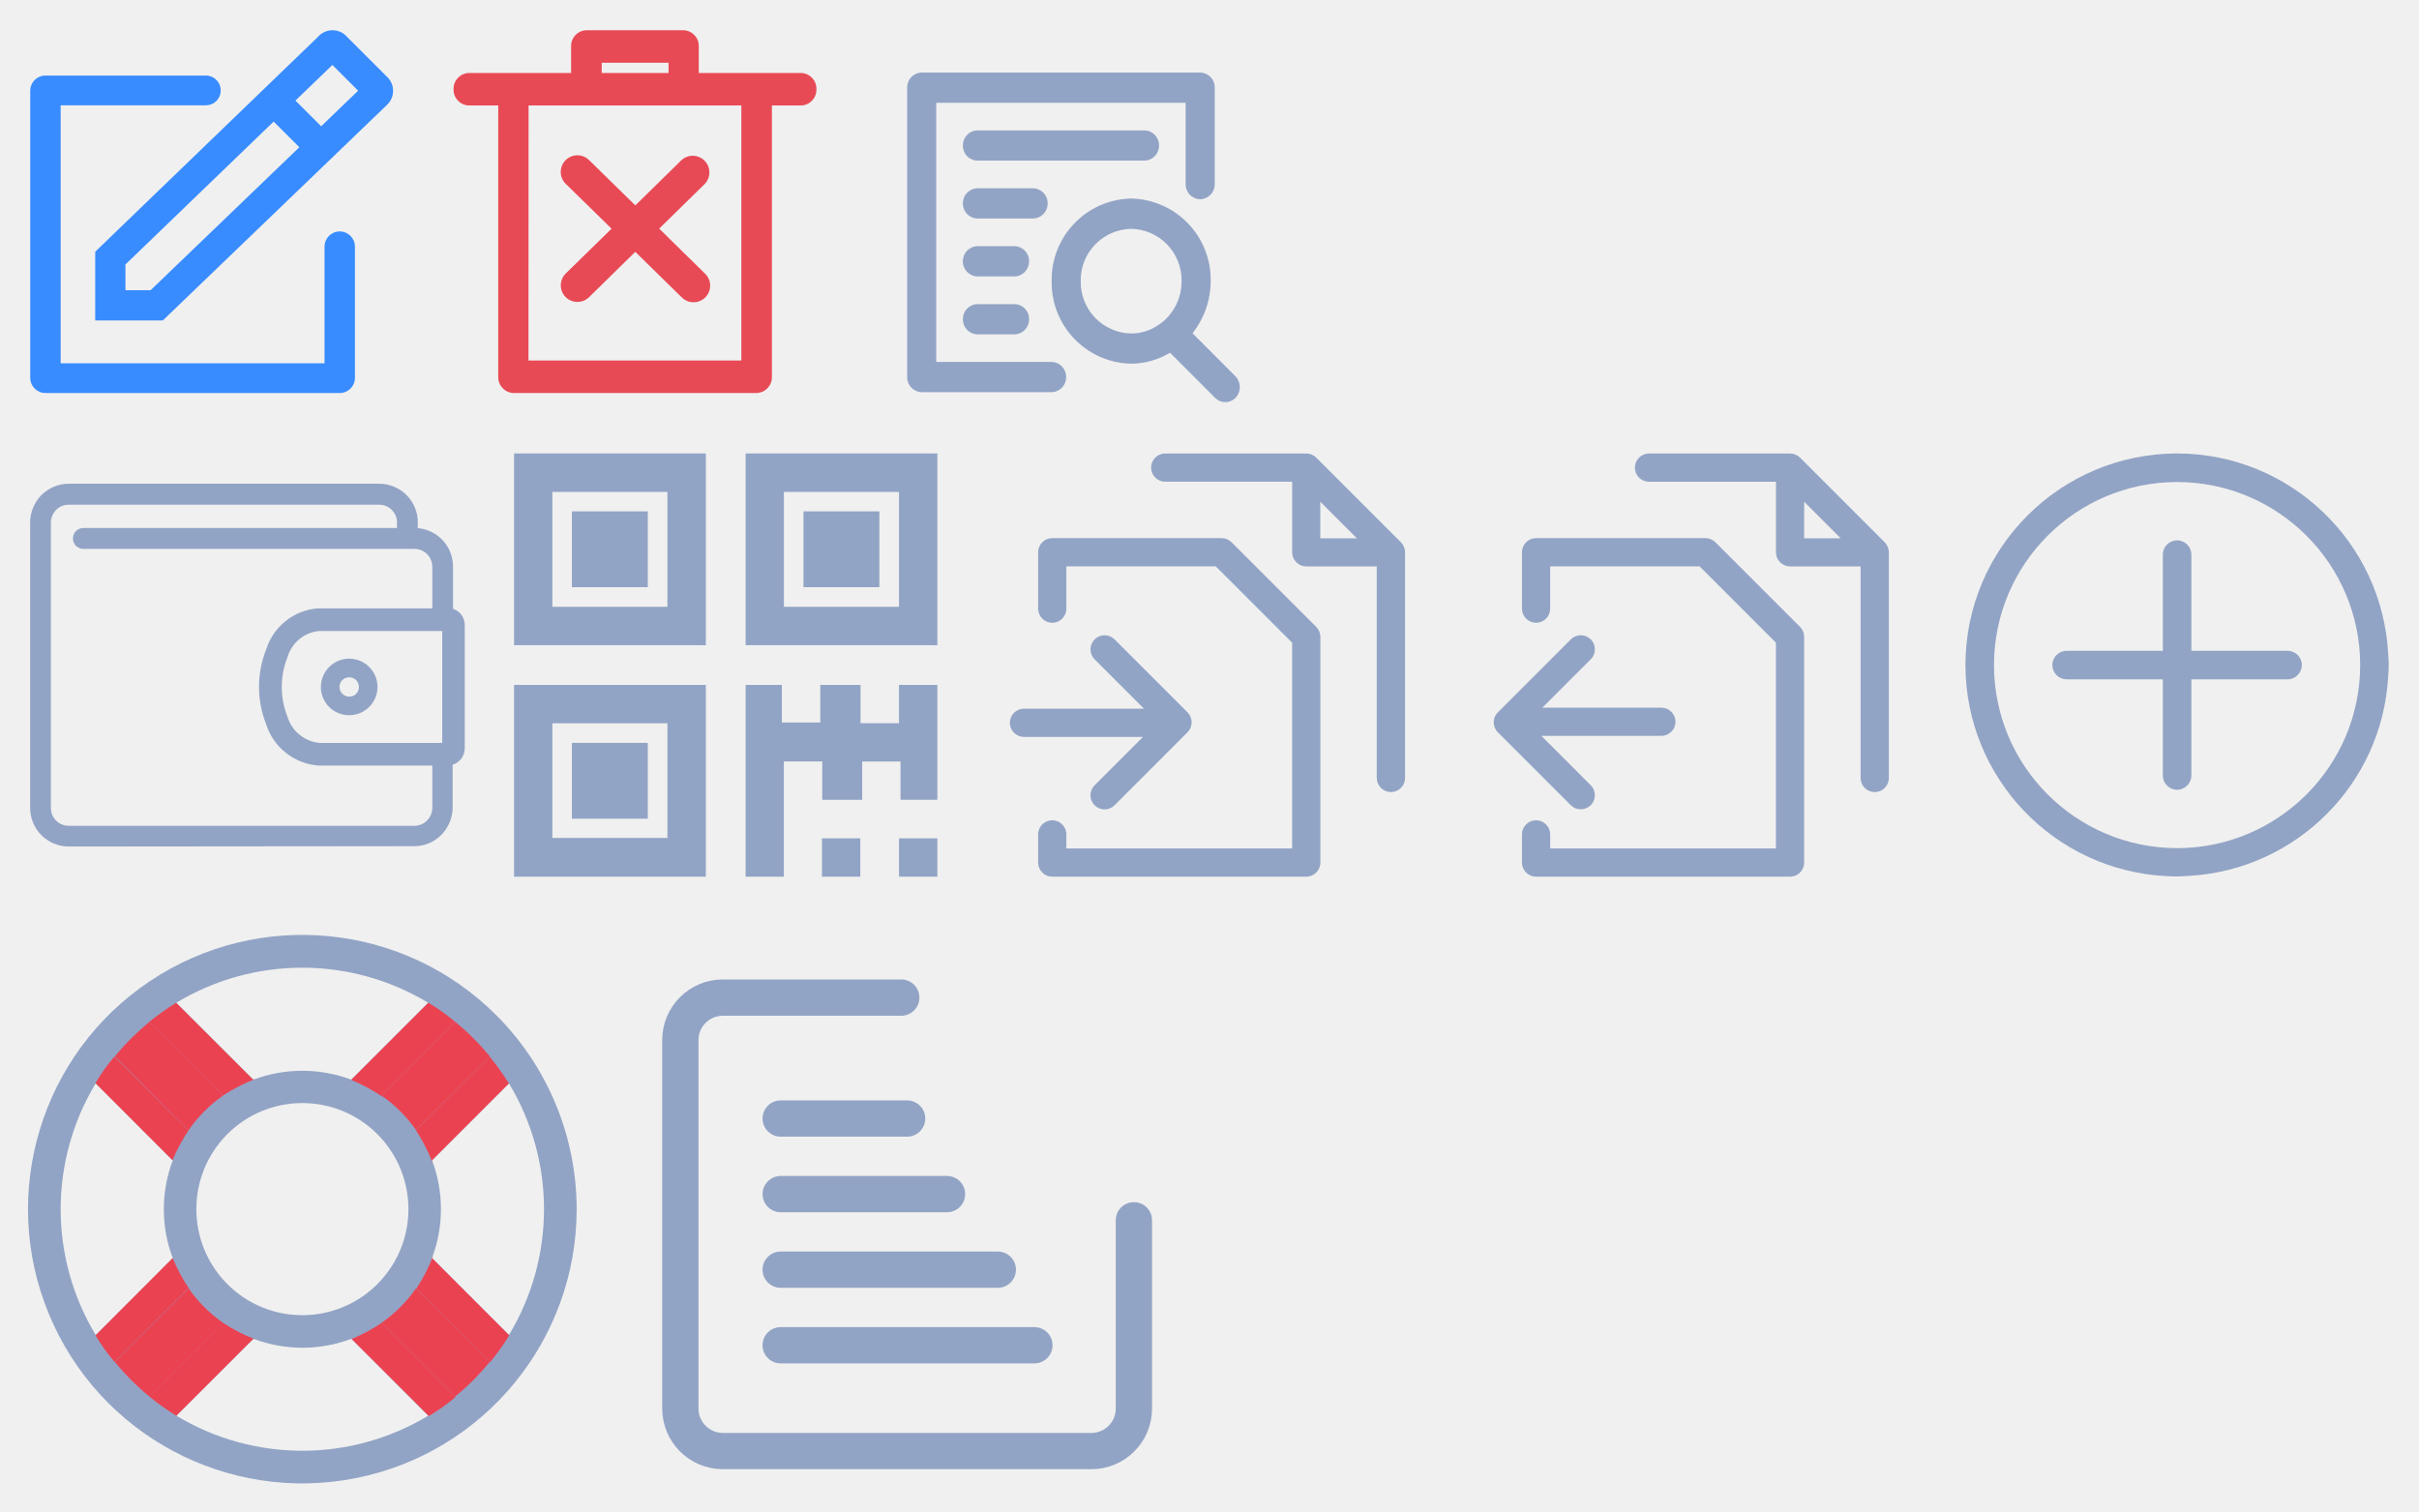
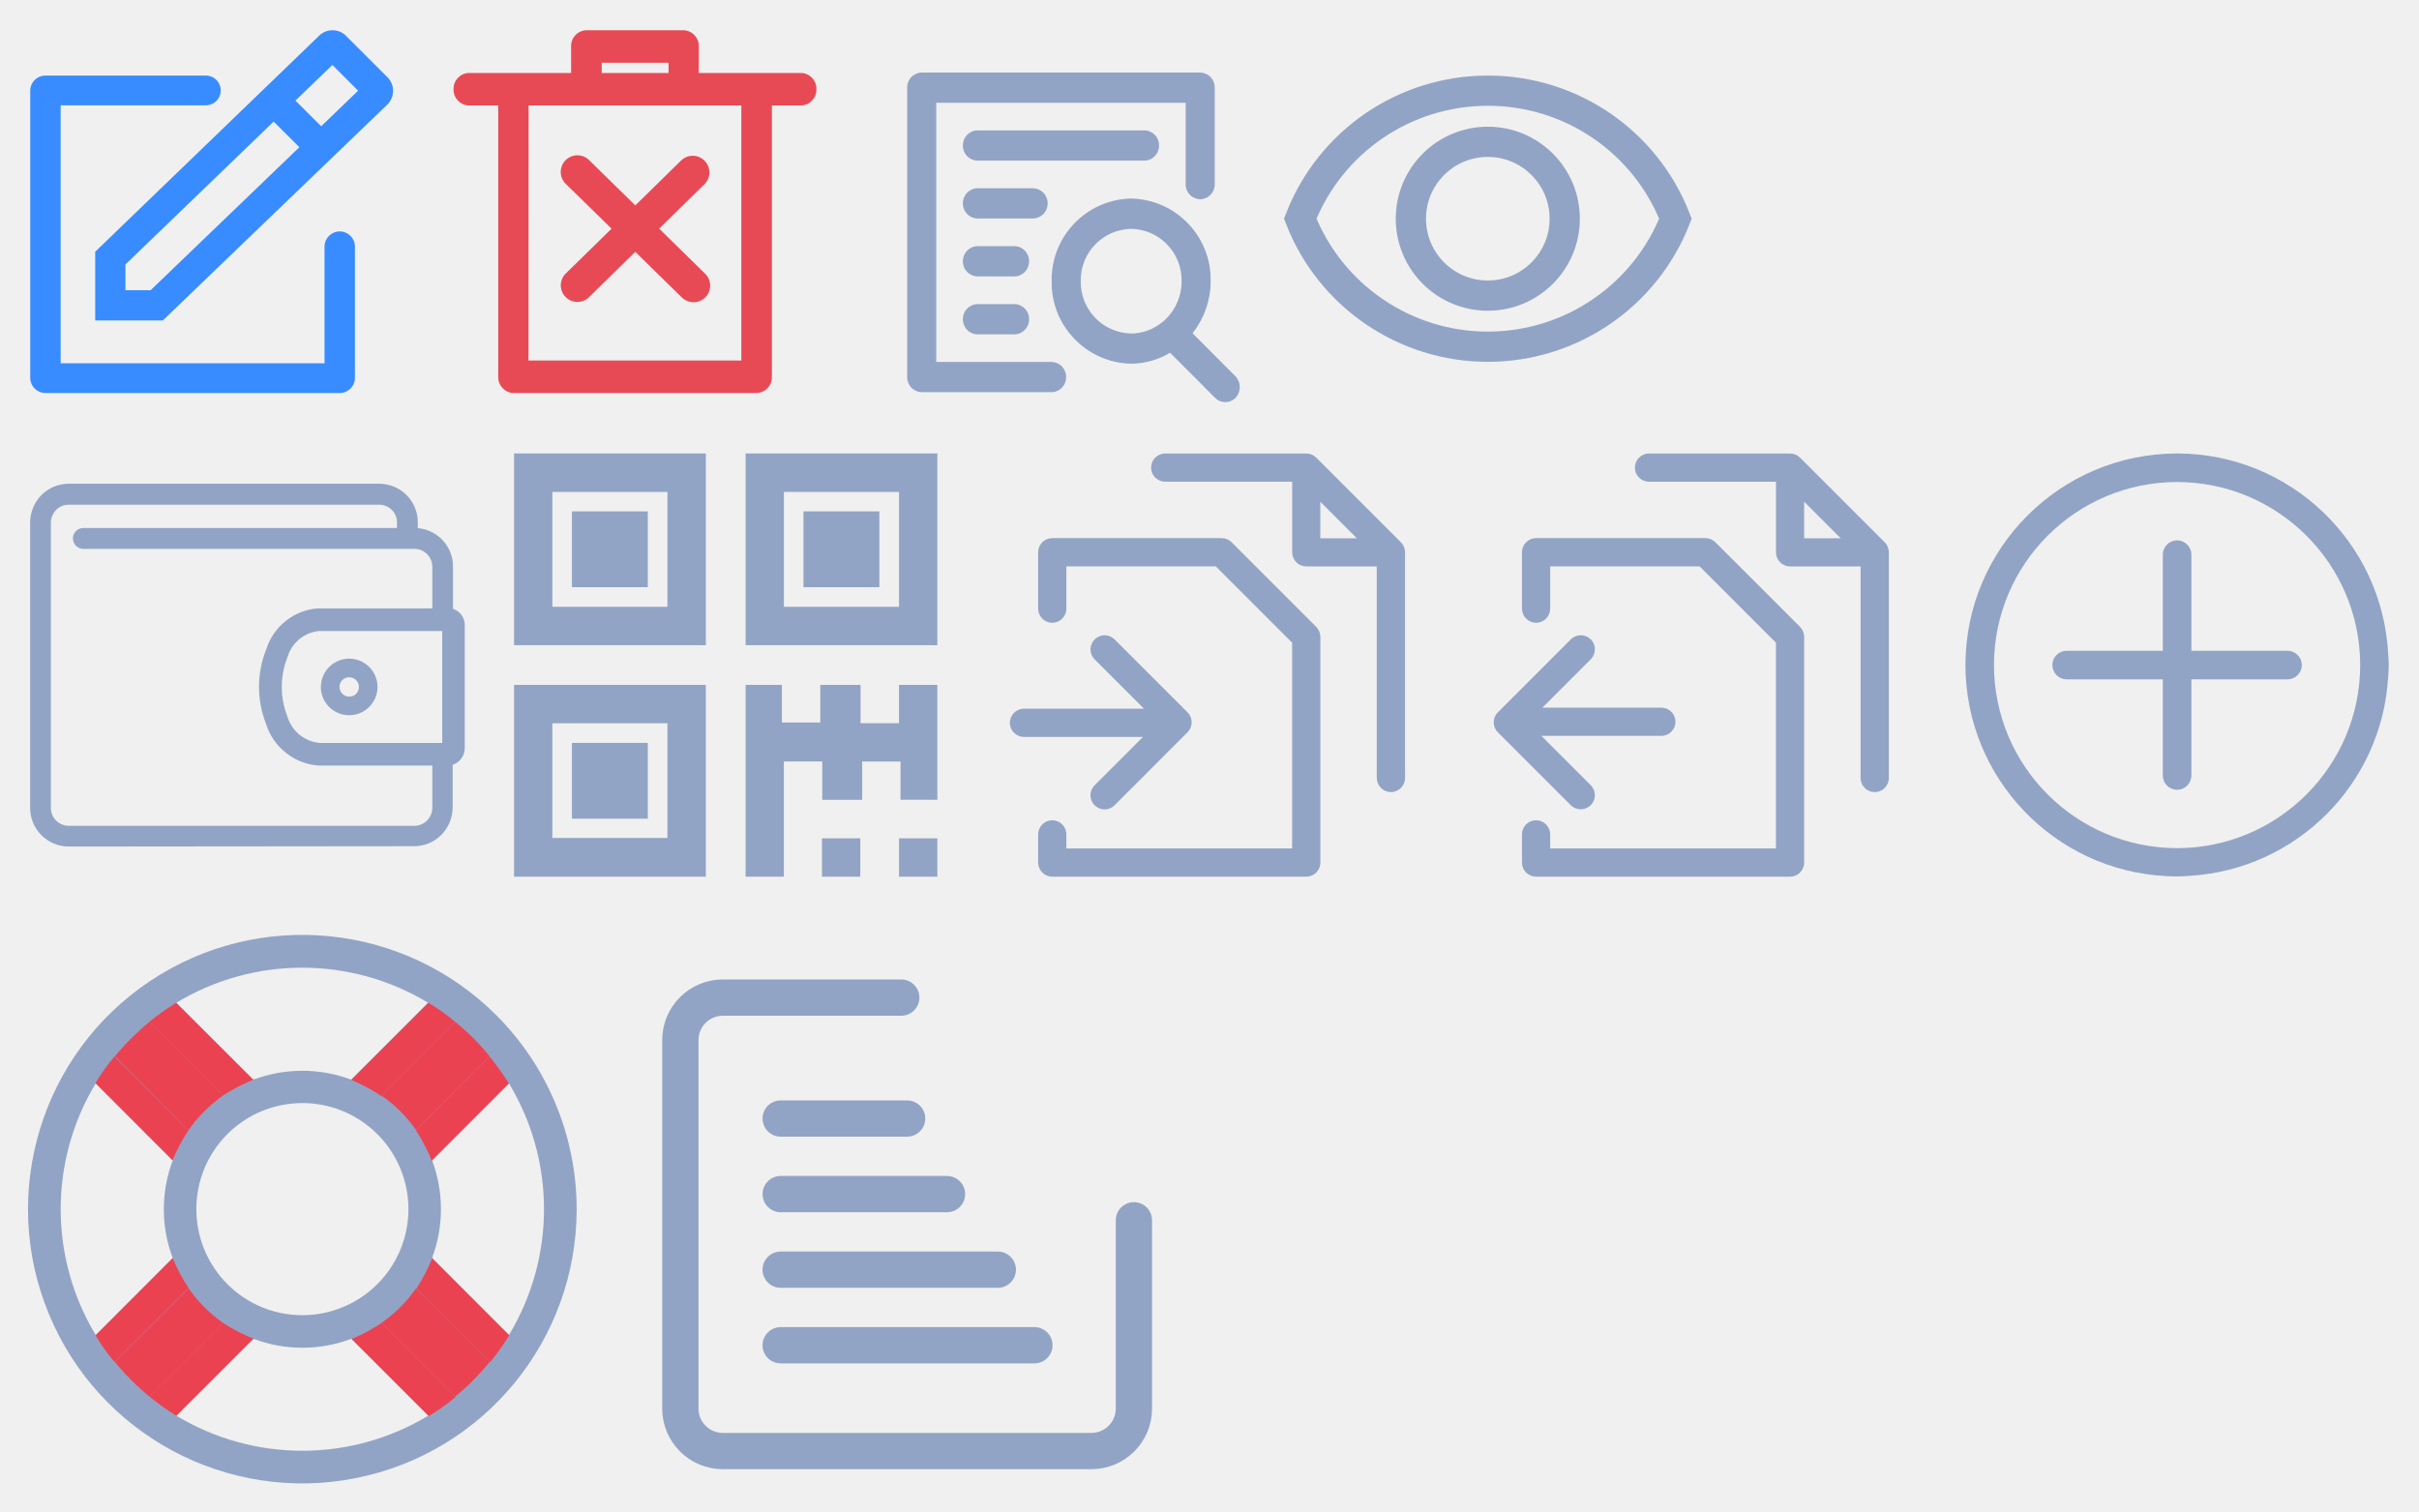
<svg xmlns="http://www.w3.org/2000/svg" id="icons_spite_darksmalliconcolored" width="80" height="50" viewBox="0 0 80 50">
  <g id="_20" data-name="20" transform="translate(0 29)">
    <g id="Notification" transform="translate(20)">
      <rect id="icon_bg" width="20" height="20" transform="translate(0 1)" fill="#fff" opacity="0" />
      <g id="Notification-2" data-name="Notification" transform="translate(-0.175 3.305)">
        <path id="Path_9493" data-name="Path 9493" d="M15.667,8.033v6.228a1.406,1.406,0,0,1-1.406,1.406H2.073A1.406,1.406,0,0,1,.667,14.261h0V2.073A1.406,1.406,0,0,1,2.073.667h5.9" transform="translate(2.008 0.028)" fill="none" stroke="#92a4c5" stroke-linecap="round" stroke-miterlimit="10" stroke-width="1.2" />
        <line id="Line_43" data-name="Line 43" x2="8.391" transform="translate(5.993 12.195)" fill="none" stroke="#92a4c5" stroke-linecap="round" stroke-miterlimit="10" stroke-width="1.2" />
        <line id="Line_42" data-name="Line 42" x2="7.181" transform="translate(5.993 9.695)" fill="none" stroke="#92a4c5" stroke-linecap="round" stroke-miterlimit="10" stroke-width="1.2" />
        <line id="Line_51" data-name="Line 51" x2="5.5" transform="translate(5.994 7.195)" fill="none" stroke="#92a4c5" stroke-linecap="round" stroke-miterlimit="10" stroke-width="1.2" />
        <line id="Line_55" data-name="Line 55" x2="4.181" transform="translate(5.994 4.695)" fill="none" stroke="#92a4c5" stroke-linecap="round" stroke-miterlimit="10" stroke-width="1.2" />
      </g>
    </g>
    <g id="Support">
      <rect id="icon_bg-2" data-name="icon_bg" width="20" height="20" transform="translate(0 1)" fill="#fff" opacity="0" />
      <g id="Support-2" data-name="Support" transform="translate(-31.67 -3.184)">
        <g id="Pink">
          <path id="Path_9570" data-name="Path 9570" d="M45.092,10.236l1.808,2.3.708-.574,2.5-2.544L48.035,7.558Z" transform="translate(-1.537 -0.301)" fill="#eb4252" />
          <path id="Path_9571" data-name="Path 9571" d="M45.092,10.236l1.808,2.3.708-.574,2.5-2.544L48.035,7.558Z" transform="translate(-10.307 8.468)" fill="#eb4252" />
          <path id="Path_9572" data-name="Path 9572" d="M0,2.678l1.808,2.3.708-.574,2.5-2.544L2.943,0Z" transform="translate(48.554 16.007) rotate(90)" fill="#eb4252" />
          <path id="Path_9573" data-name="Path 9573" d="M0,2.678l1.808,2.3.708-.574,2.5-2.544L2.943,0Z" transform="translate(39.785 7.238) rotate(90)" fill="#eb4252" />
        </g>
        <path id="Circle" d="M48.084,7.767a9.072,9.072,0,1,0,2.657,6.416A9.084,9.084,0,0,0,48.084,7.767Zm-10.7,8.041-2.547,2.54a8.056,8.056,0,0,1,0-8.33l2.547,2.549A4.568,4.568,0,0,0,37.385,15.807Zm.524.993a4.563,4.563,0,0,0,1.146,1.146l-2.439,2.437a8.07,8.07,0,0,1-1.147-1.149ZM35.469,9.129a7.957,7.957,0,0,1,.543-.6c.189-.188.392-.371.6-.545l2.438,2.439a4.6,4.6,0,0,0-1.145,1.149Zm7.818.77a4.6,4.6,0,0,0-3.24,0L37.5,7.355a8.058,8.058,0,0,1,8.331,0Zm4.582-.769L45.43,11.567a4.57,4.57,0,0,0-1.148-1.146l2.438-2.44A8.076,8.076,0,0,1,47.869,9.129Zm-8.68,2.57a3.508,3.508,0,1,1,2.481,5.989h0a3.485,3.485,0,0,1-2.479-1.026l0,0A3.514,3.514,0,0,1,39.189,11.7Zm-.061,5.025v0h0l0,0Zm.923,1.745a4.573,4.573,0,0,0,3.24,0l2.542,2.544a8.06,8.06,0,0,1-8.331,0Zm6.669,1.913-2.436-2.437A4.607,4.607,0,0,0,45.43,16.8l2.439,2.434c-.167.2-.351.408-.546.605S46.93,20.211,46.72,20.383Zm-.762-7.82L48.5,10.018a8.052,8.052,0,0,1,0,8.33L45.958,15.8A4.592,4.592,0,0,0,45.958,12.563Z" fill="#92a4c5" />
        <g id="Pink-2" data-name="Pink">
          <path id="Path_9562" data-name="Path 9562" d="M49.664,9.7l-2.438,2.438v0a5.753,5.753,0,0,1,.552,1.08c-.01-.027-.012-.056-.023-.083L50.3,10.59A8.5,8.5,0,0,0,49.664,9.7Z" transform="translate(-1.8 -0.564)" fill="#eb4252" />
          <path id="Path_9563" data-name="Path 9563" d="M48.219,8.3l-.025-.022a6.251,6.251,0,0,0-.861-.611c0,.048,0,0-.005.008l-2.545,2.544a5.794,5.794,0,0,1,1.064.58c-.025-.018-.044-.04-.068-.058L48.215,8.3S48.22,8.3,48.219,8.3Z" transform="translate(-1.499 -0.314)" fill="#eb4252" />
          <path id="Path_9564" data-name="Path 9564" d="M37.168,8.3l2.438,2.437v0a5.76,5.76,0,0,1,1.08-.552c-.028.01-.057.013-.084.024L38.058,7.669A8.37,8.37,0,0,0,37.168,8.3Z" transform="translate(-0.562 -0.314)" fill="#eb4252" />
          <path id="Path_9565" data-name="Path 9565" d="M35.768,9.695l-.021.026a6.138,6.138,0,0,0-.612.861c.048,0,0,0,.008,0l2.544,2.546a5.816,5.816,0,0,1,.58-1.065c-.018.025-.04.045-.057.069L35.77,9.7S35.769,9.695,35.768,9.695Z" transform="translate(-0.312 -0.564)" fill="#eb4252" />
          <path id="Path_9566" data-name="Path 9566" d="M49.681,20.735,47.243,18.3v0a5.754,5.754,0,0,0,.552-1.08c-.01.027-.012.056-.023.083l2.543,2.543A8.5,8.5,0,0,1,49.681,20.735Z" transform="translate(-1.802 -1.49)" fill="#eb4252" />
          <path id="Path_9567" data-name="Path 9567" d="M48.236,22.189l-.025.022a6.251,6.251,0,0,1-.861.611c0-.048,0,0-.005-.008L44.8,20.271a5.794,5.794,0,0,0,1.064-.58c-.025.018-.044.04-.068.058l2.438,2.439S48.237,22.189,48.236,22.189Z" transform="translate(-1.501 -1.794)" fill="#eb4252" />
          <path id="Path_9568" data-name="Path 9568" d="M37.173,22.183l2.438-2.437h0a5.728,5.728,0,0,0,1.08.552c-.027-.01-.056-.013-.084-.023l-2.542,2.542A8.246,8.246,0,0,1,37.173,22.183Z" transform="translate(-0.563 -1.801)" fill="#eb4252" />
          <path id="Path_9569" data-name="Path 9569" d="M35.772,20.739l-.021-.025a6.267,6.267,0,0,1-.612-.862c.048,0,0,0,.008,0L37.692,17.3a5.755,5.755,0,0,0,.579,1.064c-.018-.025-.04-.044-.057-.069l-2.439,2.439S35.773,20.74,35.772,20.739Z" transform="translate(-0.313 -1.5)" fill="#eb4252" />
        </g>
      </g>
    </g>
  </g>
  <g id="_16" data-name="16" transform="translate(0 14)">
    <g id="Add" transform="translate(64)">
      <rect id="icon_bg-3" data-name="icon_bg" width="16" height="16" fill="#fff" opacity="0" />
      <path id="Add-2" data-name="Add" d="M-128.866-58.519A7,7,0,0,1-135.5-65.48l0-.02a7.008,7.008,0,0,1,7-7l.02,0a7,7,0,0,1,6.961,6.633c.007.122.019.242.019.365s-.012.27-.02.4a7,7,0,0,1-6.575,6.575c-.134.008-.268.02-.4.02S-128.743-58.512-128.866-58.519Zm-5.69-6.981a6.063,6.063,0,0,0,6.055,6.056,6.063,6.063,0,0,0,6.056-6.056,6.063,6.063,0,0,0-6.056-6.055A6.062,6.062,0,0,0-134.556-65.5Zm5.584,3.653v-3.181h-3.181a.472.472,0,0,1-.472-.472.472.472,0,0,1,.472-.472h3.181v-3.181a.472.472,0,0,1,.472-.472.472.472,0,0,1,.472.472v3.181h3.181a.472.472,0,0,1,.472.472.472.472,0,0,1-.472.472h-3.181v3.181a.472.472,0,0,1-.472.472A.472.472,0,0,1-128.972-61.847Z" transform="translate(136.5 73.5)" fill="#92a4c5" stroke="rgba(0,0,0,0)" stroke-miterlimit="10" stroke-width="1" />
    </g>
    <g id="Transfer" transform="translate(48)">
      <rect id="icon_bg-4" data-name="icon_bg" width="16" height="16" fill="#fff" opacity="0" />
      <path id="Transfer-2" data-name="Transfer" d="M-182.6-72a.466.466,0,0,1-.466-.467V-73.4a.466.466,0,0,1,.466-.466.467.467,0,0,1,.467.466v.467h7.466V-79.74l-2.526-2.526h-4.94v1.4a.468.468,0,0,1-.467.467.467.467,0,0,1-.466-.467v-1.867a.466.466,0,0,1,.466-.466h5.6a.47.47,0,0,1,.33.136l2.8,2.8a.472.472,0,0,1,.136.33v7.466A.467.467,0,0,1-174.2-72Zm1.149-2.363-2.413-2.413a.467.467,0,0,1,0-.66l2.414-2.415a.471.471,0,0,1,.33-.136.468.468,0,0,1,.329.136.467.467,0,0,1,0,.66l-1.6,1.6h3.935a.466.466,0,0,1,.466.467.466.466,0,0,1-.466.466h-3.968l1.632,1.633a.467.467,0,0,1,0,.66.465.465,0,0,1-.33.136A.465.465,0,0,1-181.451-74.363Zm9.584-.9v-7H-174.2a.467.467,0,0,1-.466-.467v-2.335h-4.2a.466.466,0,0,1-.466-.466.467.467,0,0,1,.466-.467h4.666a.471.471,0,0,1,.331.137l2.8,2.8a.47.47,0,0,1,.136.33v7.466a.466.466,0,0,1-.466.467A.467.467,0,0,1-171.867-75.267Zm-1.867-7.931h1.209l-1.209-1.209Z" transform="translate(185.4 87)" fill="#92a4c5" stroke="rgba(0,0,0,0)" stroke-miterlimit="10" stroke-width="1" />
    </g>
    <g id="Copy" transform="translate(32)">
      <rect id="icon_bg-5" data-name="icon_bg" width="16" height="16" fill="#fff" opacity="0" />
      <path id="Copy-2" data-name="Copy" d="M-135.1-58.5a.467.467,0,0,1-.467-.467V-59.9a.467.467,0,0,1,.467-.466.466.466,0,0,1,.466.466v.467h7.467V-66.24l-2.527-2.526h-4.94v1.4a.467.467,0,0,1-.466.467.468.468,0,0,1-.467-.467v-1.867a.467.467,0,0,1,.467-.466h5.6a.47.47,0,0,1,.33.136l2.8,2.8a.469.469,0,0,1,.137.33v7.466a.467.467,0,0,1-.467.467Zm1.4-2.363a.466.466,0,0,1,0-.66l1.6-1.6h-3.935a.468.468,0,0,1-.467-.467.468.468,0,0,1,.467-.467h3.968l-1.632-1.632a.466.466,0,0,1,0-.66.466.466,0,0,1,.66,0l2.412,2.412a.466.466,0,0,1,0,.66l-2.413,2.415a.469.469,0,0,1-.33.137A.466.466,0,0,1-133.7-60.863Zm9.331-.9v-7H-126.7a.467.467,0,0,1-.466-.467v-2.336h-4.2a.466.466,0,0,1-.466-.466.467.467,0,0,1,.466-.467h4.666a.467.467,0,0,1,.33.137l2.8,2.8a.467.467,0,0,1,.137.33v7.466a.467.467,0,0,1-.467.467A.466.466,0,0,1-124.367-61.767Zm-1.867-7.931h1.209l-1.209-1.209Z" transform="translate(137.9 73.5)" fill="#92a4c5" stroke="rgba(0,0,0,0)" stroke-miterlimit="10" stroke-width="1" />
    </g>
    <g id="QR" transform="translate(16)">
      <rect id="icon_bg-6" data-name="icon_bg" width="16" height="16" fill="#fff" opacity="0" />
      <path id="Qr-2" d="M29.732,29V27.731H31V29Zm-2.549,0V27.731h1.268V29Zm-2.525,0V22.657h1.2V23.9h1.27V22.655H28.46v1.269h1.271V22.655H31v3.8H29.782V25.19H28.514v1.267H27.193V25.188H25.924V29ZM17,29V22.657h6.343V29Zm1.267-1.281h3.806V23.926H18.267Zm.647-.636v-2.51h2.51v2.51Zm5.744-5.742V15H31v6.343Zm1.267-1.269h3.807v-3.8H25.925ZM17,21.341V15h6.343v6.343Zm1.267-1.269h3.806v-3.8H18.267Zm8.305-.649V16.915h2.51v2.508Zm-7.658,0V16.915h2.51v2.508Z" transform="translate(-16 -14)" fill="#92a4c5" />
    </g>
    <g id="Wallet">
      <rect id="icon_bg-7" data-name="icon_bg" width="16" height="16" fill="#fff" opacity="0" />
      <path id="Wallet-2" data-name="Wallet" d="M-134.723-60h-.006A1.276,1.276,0,0,1-136-61.286v-9.435a1.3,1.3,0,0,1,.374-.907,1.285,1.285,0,0,1,.9-.374h10.273a1.285,1.285,0,0,1,.9.374,1.267,1.267,0,0,1,.373.894v.2a1.3,1.3,0,0,1,.794.37,1.279,1.279,0,0,1,.371.908v1.392a.564.564,0,0,1,.388.567l0,4.022a.573.573,0,0,1-.4.57s0,.008,0,.012v1.4a1.3,1.3,0,0,1-.374.907,1.265,1.265,0,0,1-.9.375Zm-.418-11.133a.6.6,0,0,0-.173.42v9.437a.59.59,0,0,0,.589.59h11.433a.589.589,0,0,0,.418-.175.6.6,0,0,0,.174-.418v-1.4h-3.766A1.968,1.968,0,0,1-128.2-64.06a3.355,3.355,0,0,1,.01-2.471,1.944,1.944,0,0,1,1.69-1.347l3.8,0v-1.375a.592.592,0,0,0-.174-.42.582.582,0,0,0-.417-.173h-10.966a.346.346,0,0,1-.328-.327.346.346,0,0,1,.328-.364h10.388v-.191a.558.558,0,0,0-.172-.407.584.584,0,0,0-.418-.173h-10.269A.585.585,0,0,0-135.14-71.137Zm7.657,4.854a2.665,2.665,0,0,0-.009,1.975,1.226,1.226,0,0,0,1.061.876l4.06,0,0-3.7h-4.09A1.207,1.207,0,0,0-127.483-66.283Zm1.1,1a.936.936,0,0,1,.936-.936.936.936,0,0,1,.936.935h0a.936.936,0,0,1-.936.936A.936.936,0,0,1-126.387-65.283Zm.616,0a.32.32,0,0,0,.32.32h.01a.316.316,0,0,0,.311-.32.32.32,0,0,0-.32-.319A.32.32,0,0,0-125.771-65.284Z" transform="translate(136.997 74.003)" fill="#92a4c5" stroke="rgba(0,0,0,0)" stroke-miterlimit="10" stroke-width="1" />
    </g>
  </g>
  <g id="_14" data-name="14">
+     <g id="ShowHide" transform="translate(42)">
+       <rect id="icon_bg-8" data-name="icon_bg" width="14" height="14" fill="#fff" opacity="0" />
+       <g id="eye_hidden" transform="translate(-267 -7)">
+         <path id="Path" d="M28.964,12.46A2.544,2.544,0,1,0,31.508,15,2.544,2.544,0,0,0,28.964,12.46Z" transform="translate(245.24 -0.769)" fill="none" stroke="#92a4c5" stroke-miterlimit="10" stroke-width="1" fill-rule="evenodd" />
+         <path id="Path-2" data-name="Path" d="M6.744.5A6.652,6.652,0,0,0,.54,4.734a6.663,6.663,0,0,0,12.41,0A6.648,6.648,0,0,0,6.744.5Z" transform="translate(267.46 9.5)" fill="none" stroke="#92a4c5" stroke-miterlimit="10" stroke-width="1" fill-rule="evenodd" />
+       </g>
+     </g>
    <g id="Detail" transform="translate(28)">
-       <rect id="icon_bg-8" data-name="icon_bg" width="14" height="14" fill="#fff" opacity="0" />
+       <rect id="icon_bg-9" data-name="icon_bg" width="14" height="14" fill="#fff" opacity="0" />
      <path id="Detail-2" data-name="Detail" d="M-126.315-60.739l-1.489-1.493a2.527,2.527,0,0,1-1.287.363A2.686,2.686,0,0,1-131.72-64.6a2.686,2.686,0,0,1,2.629-2.733,2.686,2.686,0,0,1,2.63,2.733,2.782,2.782,0,0,1-.6,1.723l1.417,1.422a.515.515,0,0,1,.012.707.473.473,0,0,1-.346.151A.474.474,0,0,1-126.315-60.739Zm-4.443-3.863a1.7,1.7,0,0,0,1.668,1.734,1.609,1.609,0,0,0,.994-.35v0l.006,0a1.749,1.749,0,0,0,.667-1.379,1.7,1.7,0,0,0-1.669-1.733A1.7,1.7,0,0,0-130.759-64.6Zm-5.26,3.674a.491.491,0,0,1-.481-.5V-71a.49.49,0,0,1,.481-.5h9.21a.49.49,0,0,1,.481.5v3.191a.49.49,0,0,1-.481.5.49.49,0,0,1-.481-.5V-70.5h-8.248v8.573h3.815a.491.491,0,0,1,.481.5.491.491,0,0,1-.481.5Zm1.843-1.912a.491.491,0,0,1-.481-.5.491.491,0,0,1,.481-.5h1.228a.49.49,0,0,1,.48.5.49.49,0,0,1-.48.5Zm0-1.917a.491.491,0,0,1-.481-.5.491.491,0,0,1,.481-.5h1.228a.49.49,0,0,1,.48.5.49.49,0,0,1-.48.5Zm0-1.915a.491.491,0,0,1-.481-.5.491.491,0,0,1,.481-.5h1.842a.491.491,0,0,1,.48.5.491.491,0,0,1-.48.5Zm0-1.915a.49.49,0,0,1-.481-.5.491.491,0,0,1,.481-.5h5.525a.491.491,0,0,1,.481.5.49.49,0,0,1-.481.5Z" transform="translate(138.5 73.9)" fill="#92a4c5" stroke="rgba(0,0,0,0)" stroke-miterlimit="10" stroke-width="1" />
    </g>
    <g id="Delete" transform="translate(14)">
-       <rect id="icon_bg-9" data-name="icon_bg" width="14" height="14" fill="#fff" opacity="0" />
+       <rect id="icon_bg-10" data-name="icon_bg" width="14" height="14" fill="#fff" opacity="0" />
      <path id="Delete-2" data-name="Delete" d="M1.977,12a.522.522,0,0,1-.5-.538V2.489H.5A.521.521,0,0,1,0,1.952a.522.522,0,0,1,.5-.538H3.887V.538A.522.522,0,0,1,4.391,0H7.61a.522.522,0,0,1,.5.538v.876H11.5a.522.522,0,0,1,.5.538.521.521,0,0,1-.5.537h-.972v8.973a.521.521,0,0,1-.5.538Zm.5-1.075H9.517V2.489H2.481ZM4.9,1.414h2.21V1.076H4.9ZM7.54,8.831l-1.53-1.5-1.53,1.5a.549.549,0,1,1-.769-.785L5.225,6.565,3.71,5.081a.55.55,0,0,1,.77-.787l1.531,1.5,1.53-1.5a.551.551,0,0,1,.77.787L6.8,6.563,8.311,8.046a.55.55,0,1,1-.77.785Z" transform="translate(1 1)" fill="#e84a55" stroke="rgba(0,0,0,0)" stroke-miterlimit="10" stroke-width="1" />
    </g>
    <g id="Edit">
-       <rect id="icon_bg-10" data-name="icon_bg" width="14" height="14" fill="#fff" opacity="0" />
+       <rect id="icon_bg-11" data-name="icon_bg" width="14" height="14" fill="#fff" opacity="0" />
      <path id="Edit-2" data-name="Edit" d="M.5,12a.5.5,0,0,1-.5-.492V1.991A.5.5,0,0,1,.5,1.5H5.786a.492.492,0,1,1,0,.983H1.006v8.535H9.733V7.158a.5.5,0,0,1,1.005,0v4.351a.5.5,0,0,1-.5.492ZM2.149,9.6V7.327L9.52.215a.636.636,0,0,1,.953,0L11.78,1.521a.641.641,0,0,1,.008.959L4.385,9.6Zm1-1.852V8.6h.832L8.9,3.87l-.85-.848ZM8.771,2.327l.851.85L10.844,2l-.851-.851Z" transform="translate(1 1)" fill="#388cff" stroke="rgba(0,0,0,0)" stroke-miterlimit="10" stroke-width="1" />
    </g>
  </g>
</svg>
